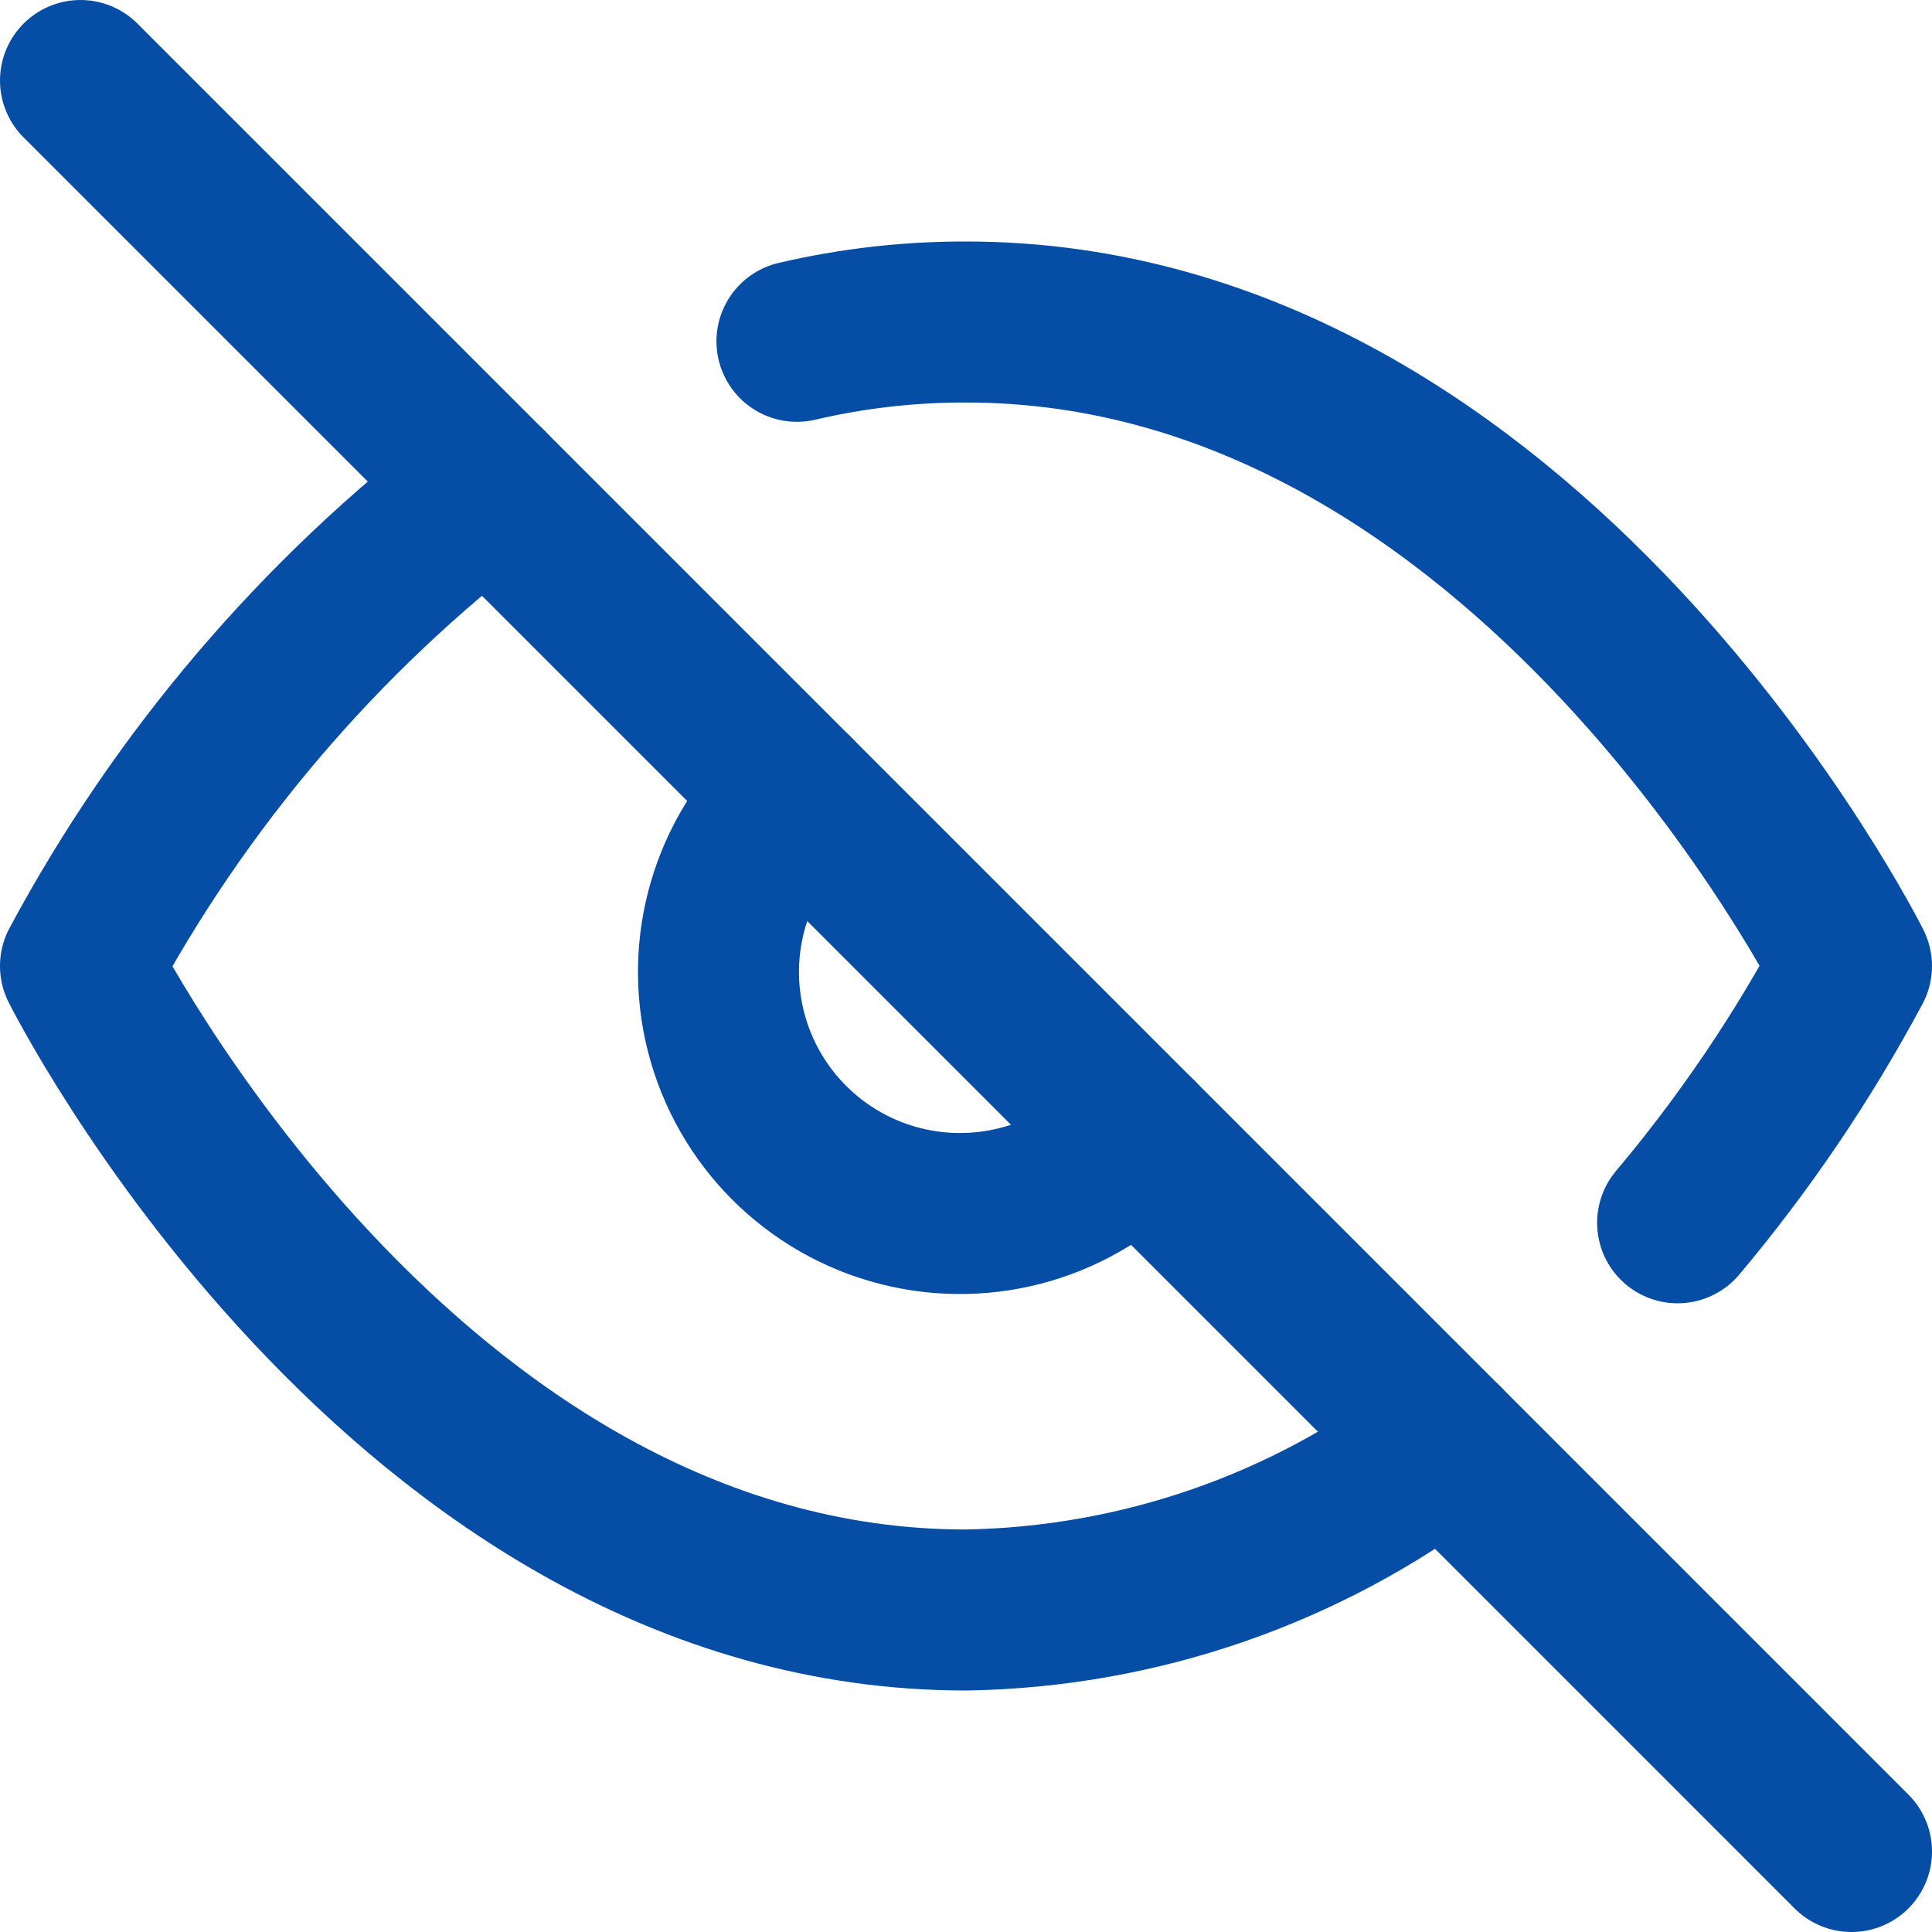
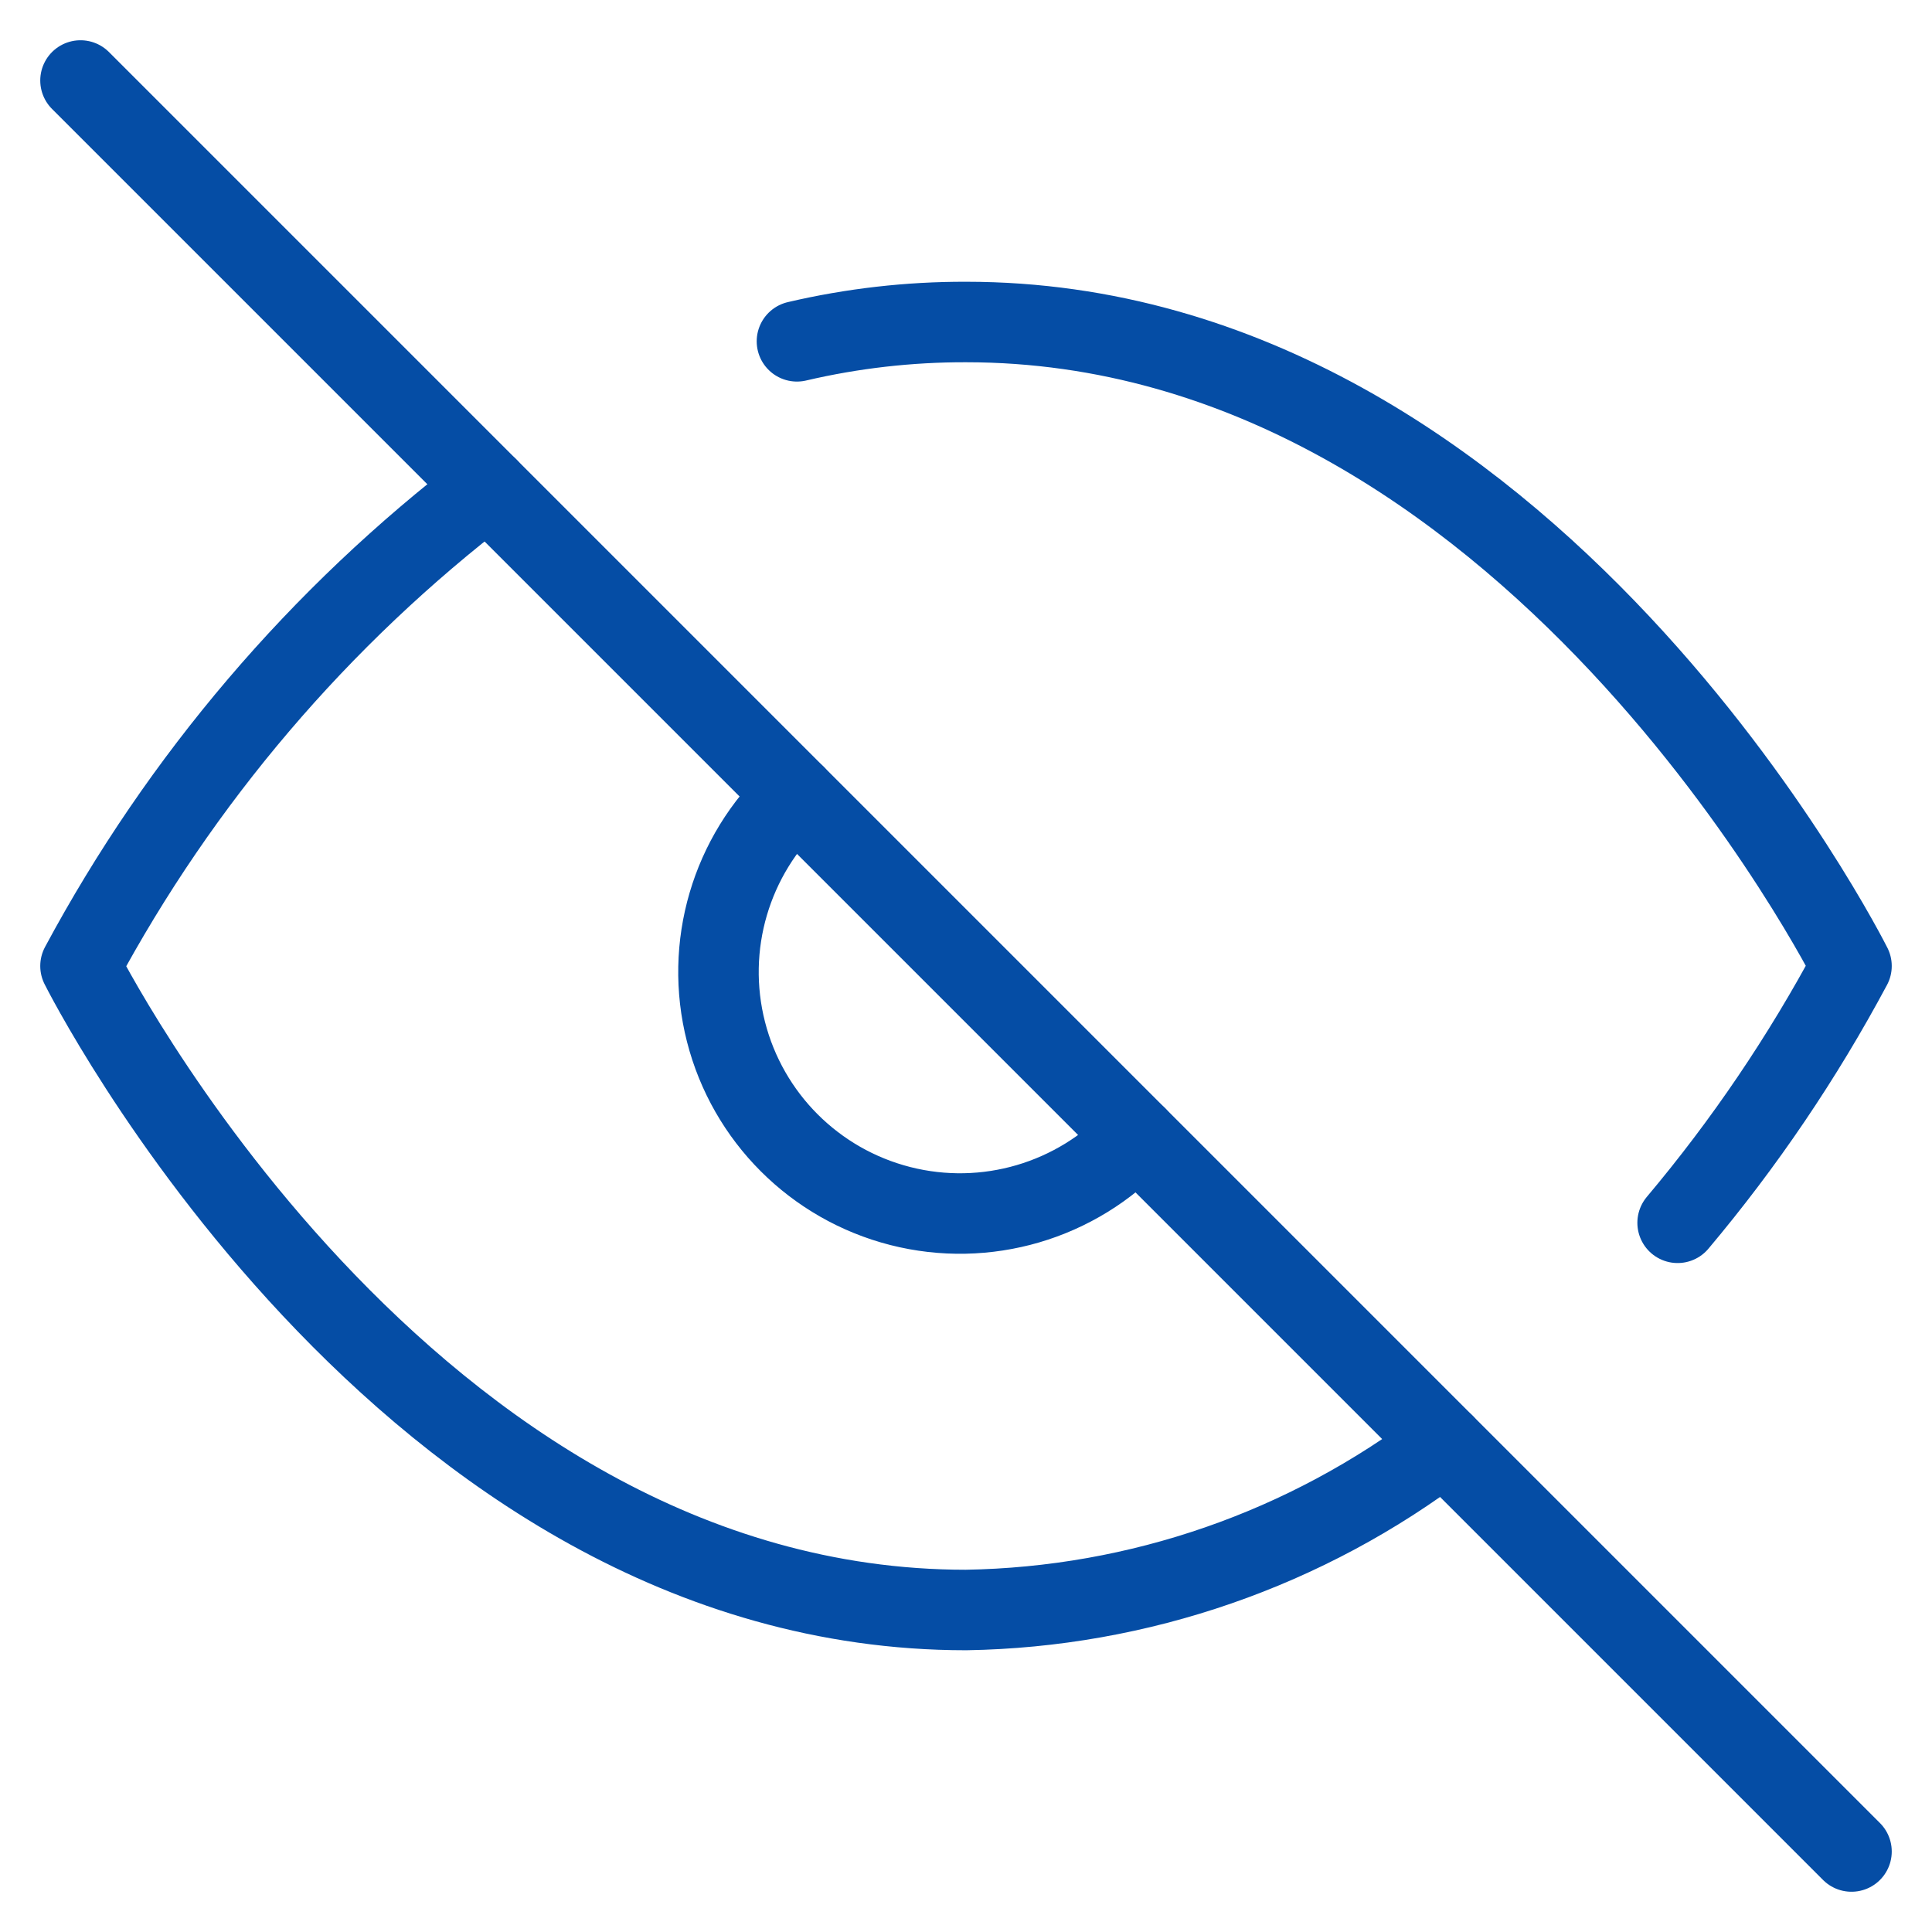
- <svg xmlns="http://www.w3.org/2000/svg" width="24" height="24" viewBox="0 0 24 24" fill="none" stroke="#054DA5" stroke-width="2" stroke-linecap="round" stroke-linejoin="round" class="feather feather-eye-off">
+ <svg xmlns="http://www.w3.org/2000/svg" width="24" height="24" viewBox="0 0 24 24" fill="none" stroke="#054DA5" stroke-width="1" stroke-linecap="round" stroke-linejoin="round" class="feather feather-eye-off">
  <path d="M17.94 17.94A10.07 10.07 0 0 1 12 20c-7 0-11-8-11-8a18.45 18.45 0 0 1 5.06-5.94M9.9 4.24A9.12 9.12 0 0 1 12 4c7 0 11 8 11 8a18.5 18.5 0 0 1-2.16 3.19m-6.72-1.07a3 3 0 1 1-4.24-4.24" />
  <line x1="1" y1="1" x2="23" y2="23" />
</svg>
